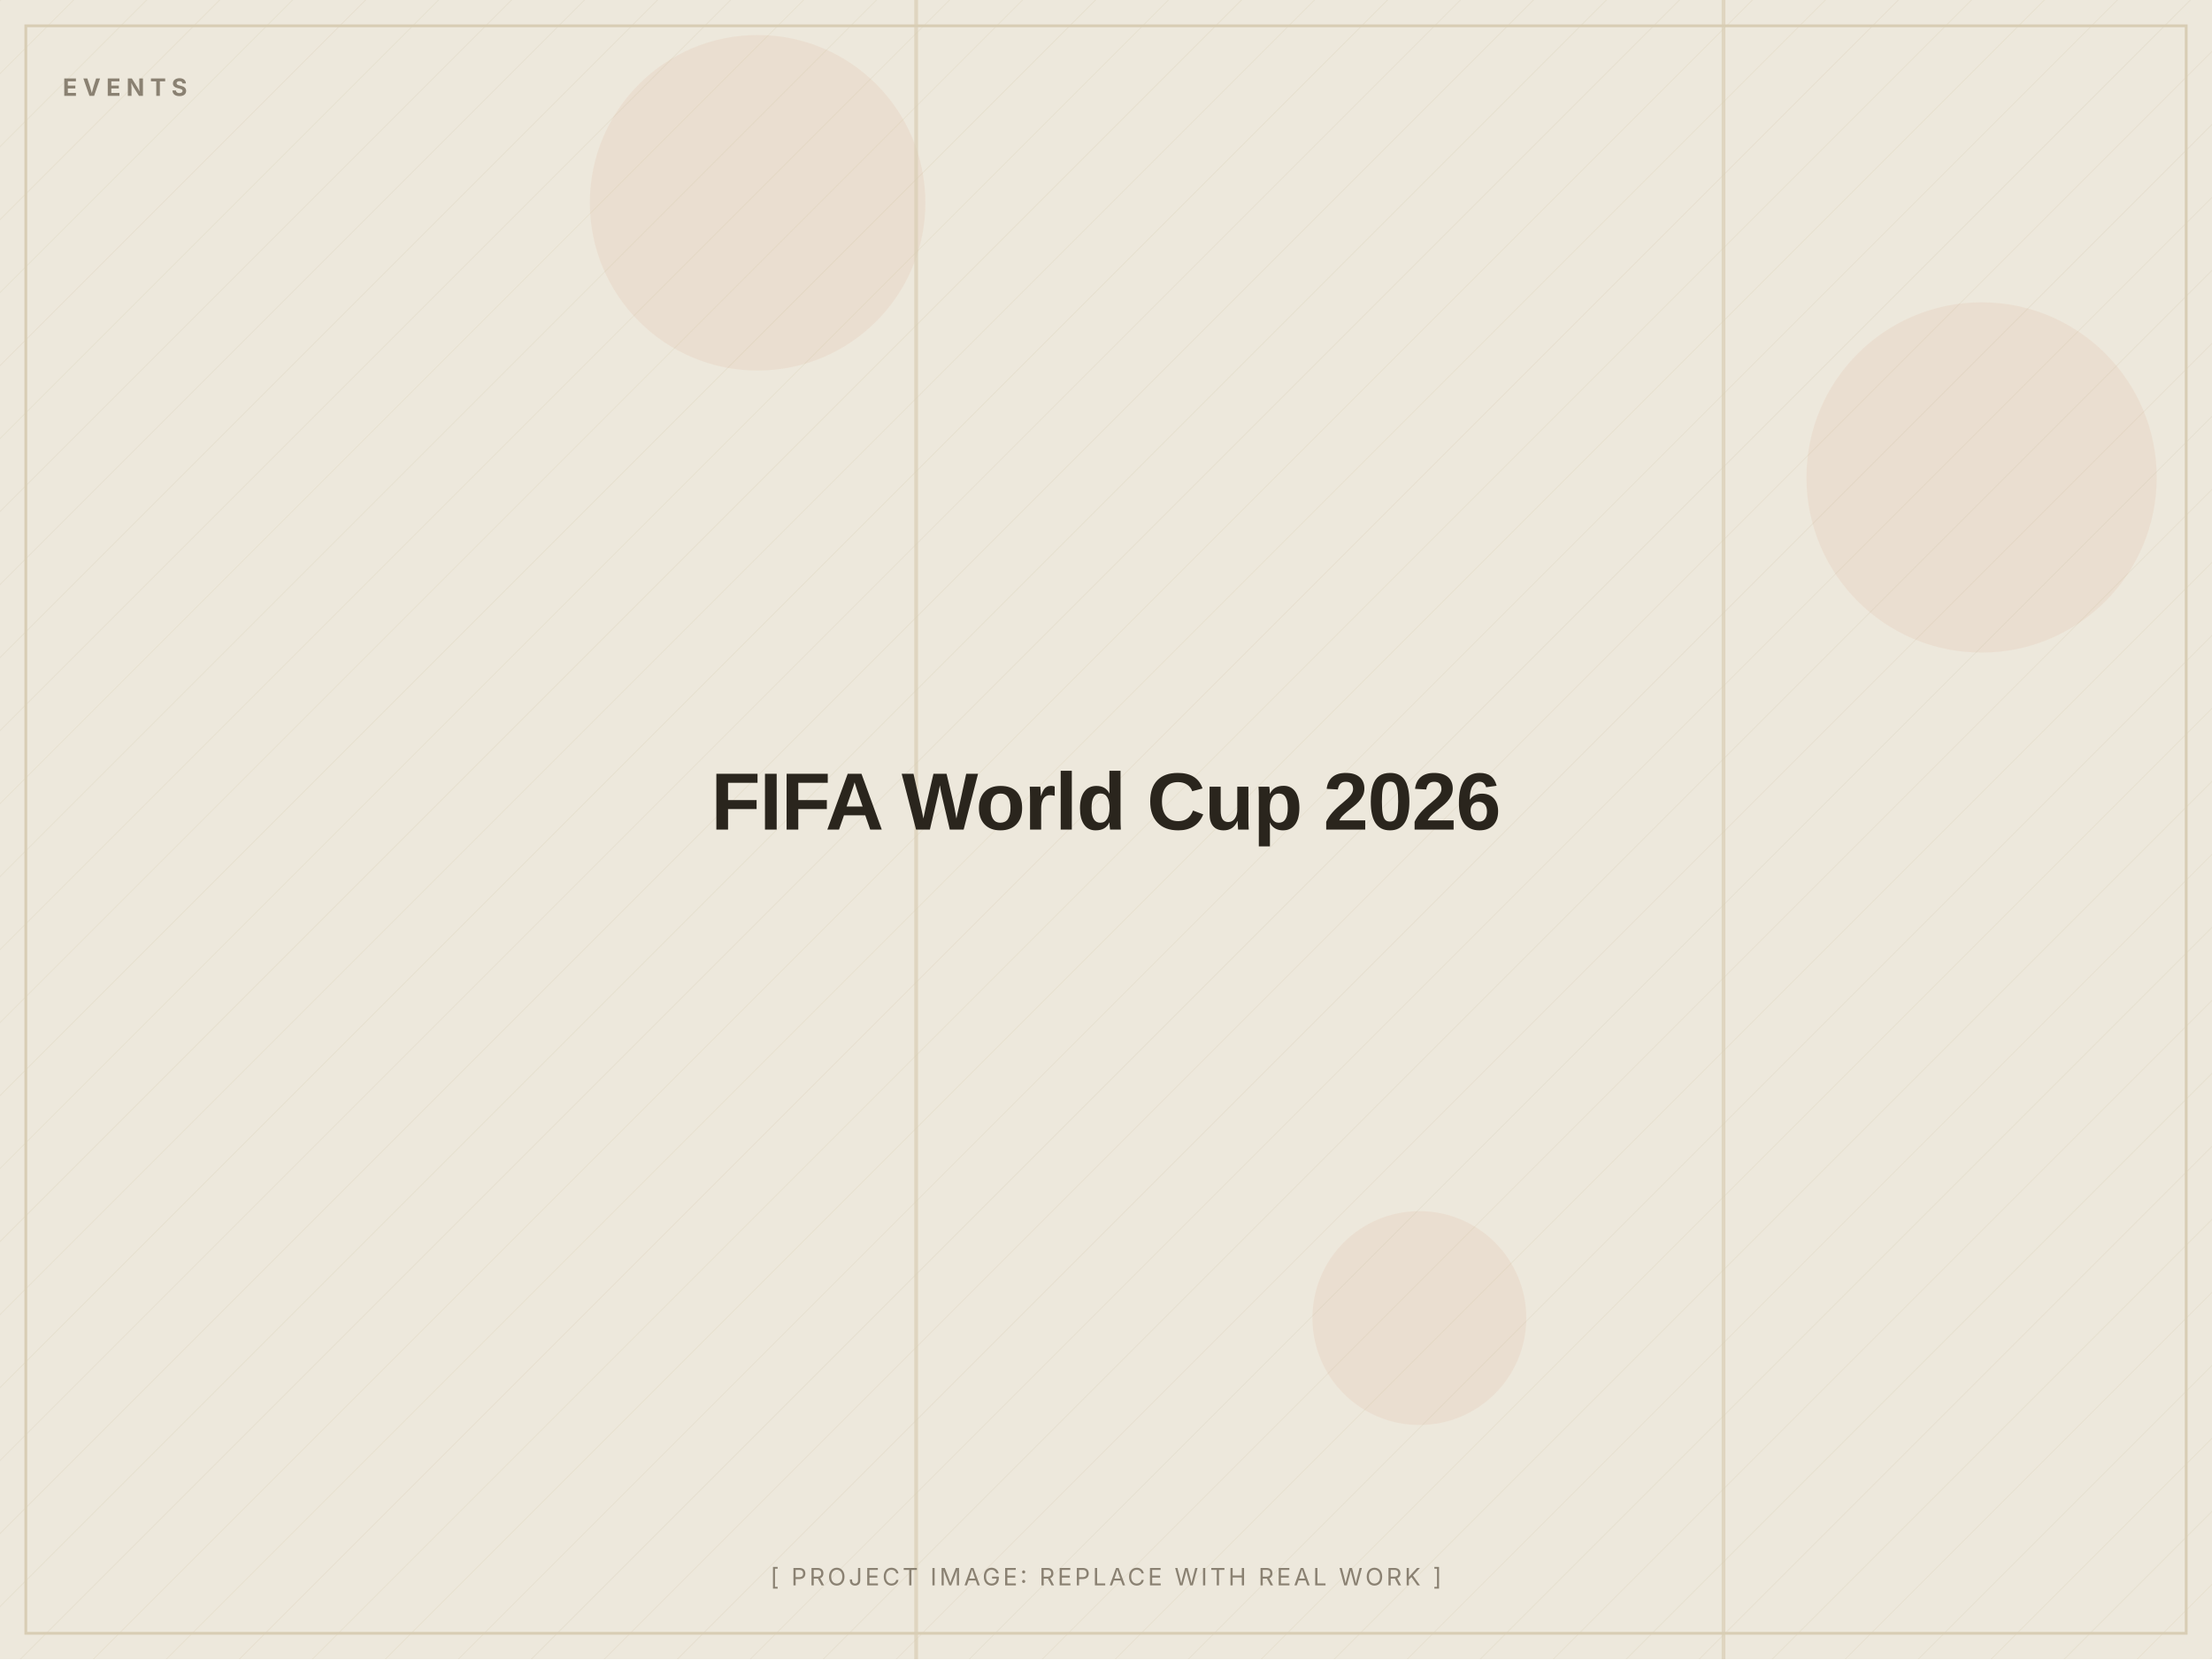
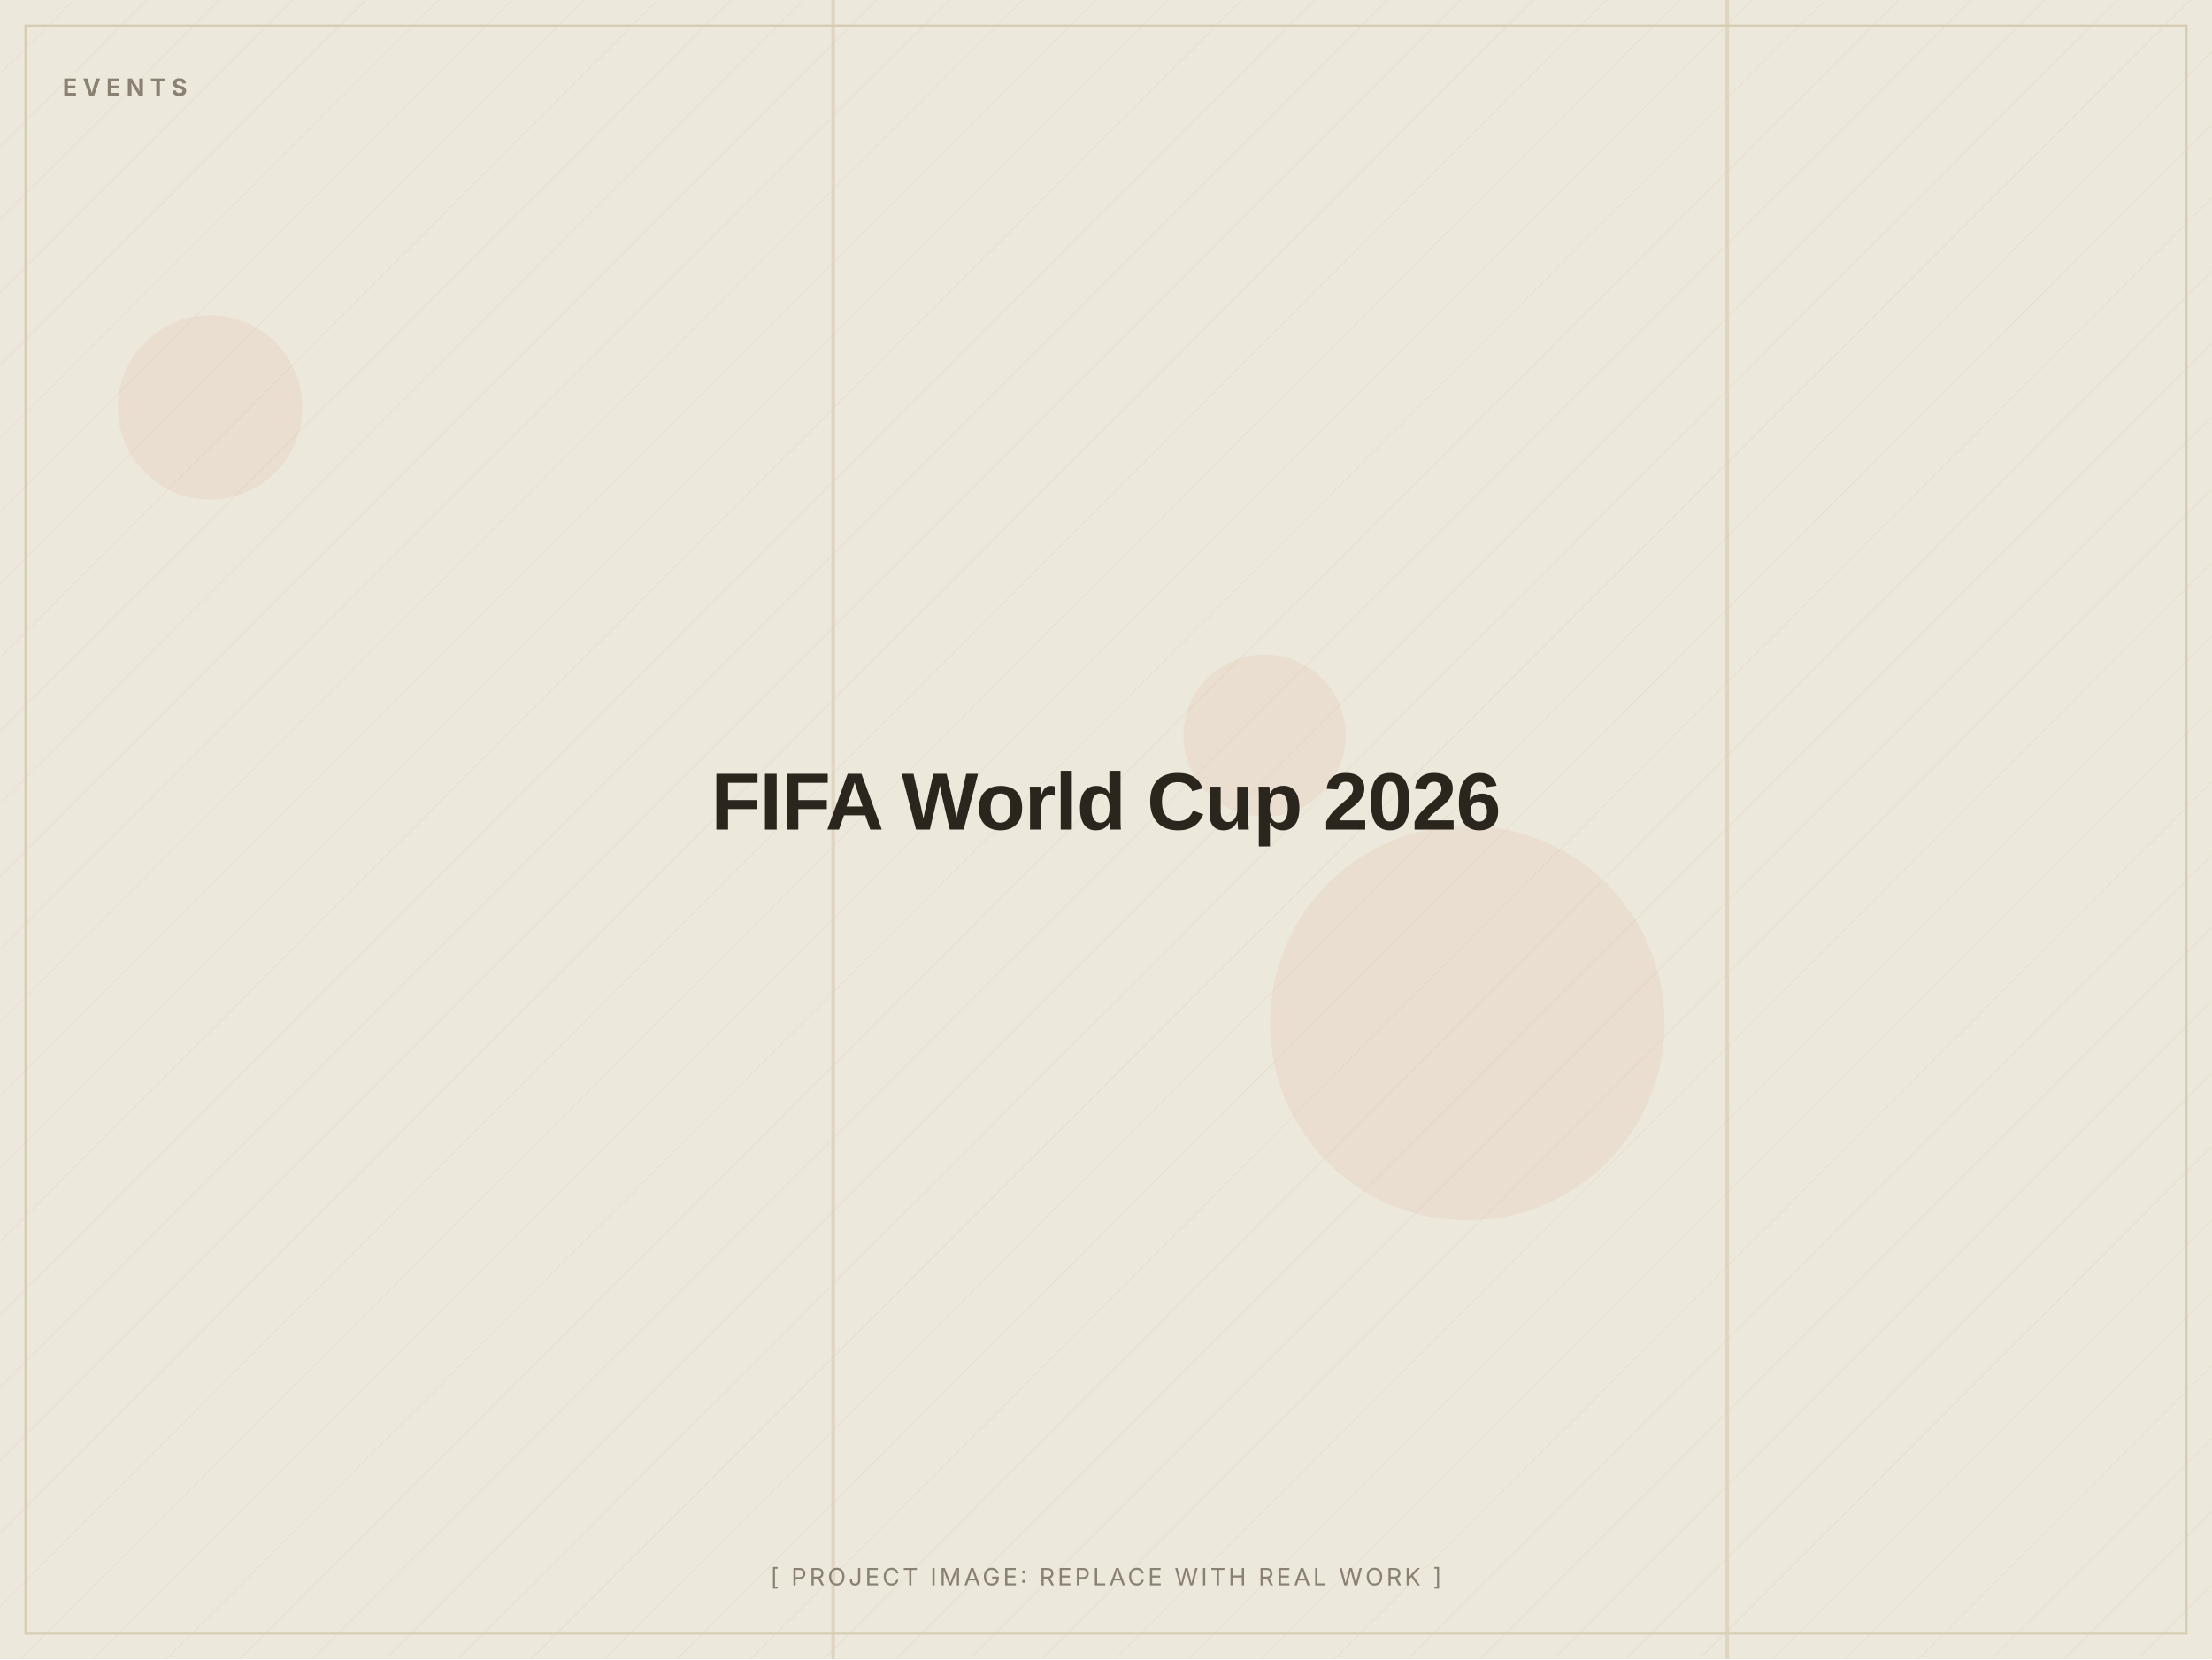
<svg xmlns="http://www.w3.org/2000/svg" width="1200" height="900" viewBox="0 0 1200 900" role="img" aria-label="FIFA World Cup 2026 (placeholder image)">
  <defs>
    <pattern id="d" width="28" height="28" patternUnits="userSpaceOnUse" patternTransform="rotate(45)">
      <line x1="0" y1="0" x2="0" y2="28" stroke="#D8CDB4" stroke-width="1" opacity="0.5" />
    </pattern>
  </defs>
  <rect width="1200" height="900" fill="#EDE8DC" />
  <rect width="1200" height="900" fill="url(#d)" opacity="0.55" />
-   <circle cx="1075" cy="259" r="95" fill="#C2410C" opacity="0.06" />
-   <circle cx="411" cy="110" r="91" fill="#C2410C" opacity="0.06" />
-   <circle cx="770" cy="715" r="58" fill="#C2410C" opacity="0.06" />
-   <rect x="934" y="0" width="2" height="900" fill="#D8CDB4" opacity="0.7" />
-   <rect x="496" y="0" width="2" height="900" fill="#D8CDB4" opacity="0.7" />
+   <circle cx="686" cy="399" r="44" fill="#C2410C" opacity="0.06" />
+   <circle cx="114" cy="221" r="50" fill="#C2410C" opacity="0.06" />
+   <circle cx="796" cy="555" r="107" fill="#C2410C" opacity="0.06" />
+   <rect x="451" y="0" width="2" height="900" fill="#D8CDB4" opacity="0.7" />
+   <rect x="936" y="0" width="2" height="900" fill="#D8CDB4" opacity="0.7" />
  <rect x="14" y="14" width="1172" height="872" fill="none" stroke="#D8CDB4" stroke-width="1.5" />
  <text x="34" y="52" font-family="Inter, Arial, sans-serif" font-weight="700" font-size="13" letter-spacing="3" fill="#8A8172">EVENTS</text>
  <text x="600.0" y="450.0" text-anchor="middle" font-family="Archivo, Arial, sans-serif" font-weight="800" font-size="44" letter-spacing="-0.5" fill="#2A251D">FIFA World Cup 2026</text>
  <text x="600.0" y="860" text-anchor="middle" font-family="Inter, Arial, sans-serif" font-size="13" letter-spacing="1.5" fill="#8A8172">[ PROJECT IMAGE: REPLACE WITH REAL WORK ]</text>
</svg>
